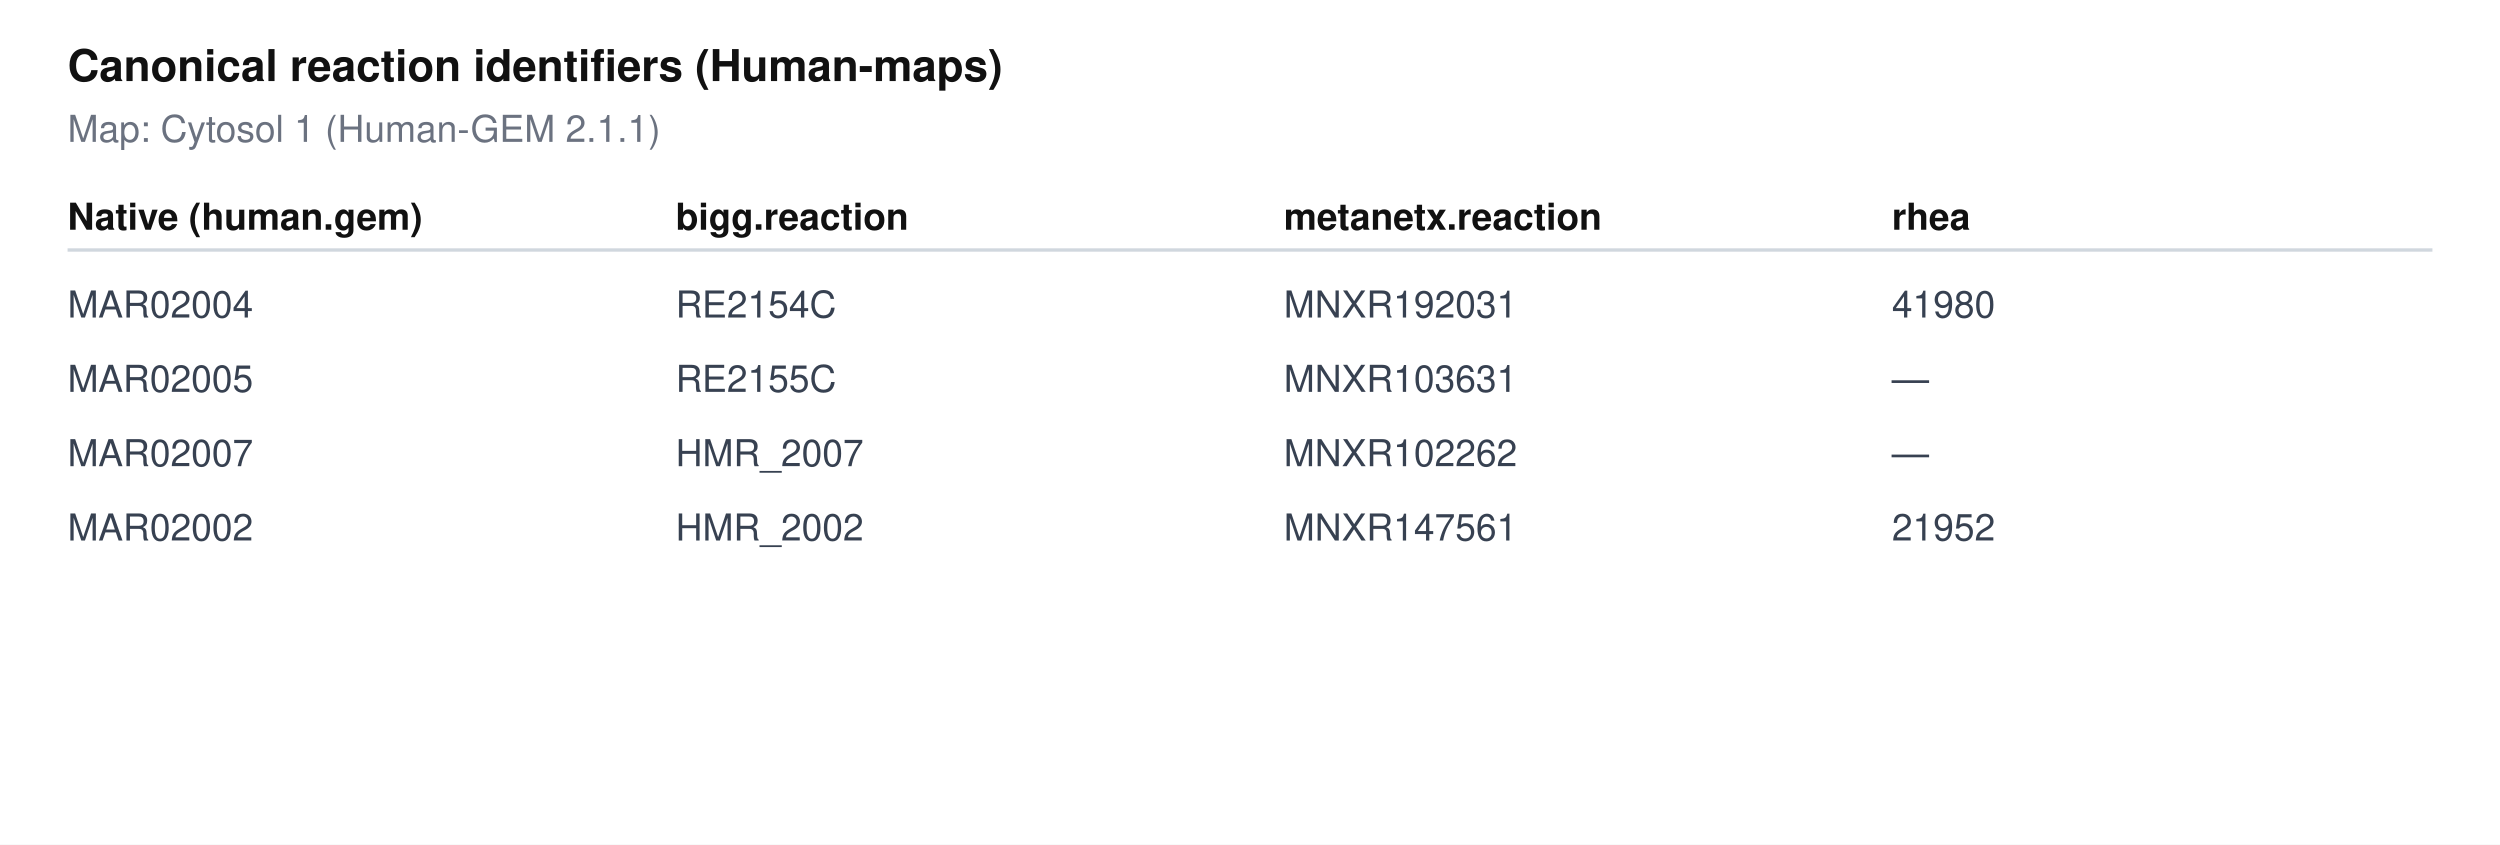
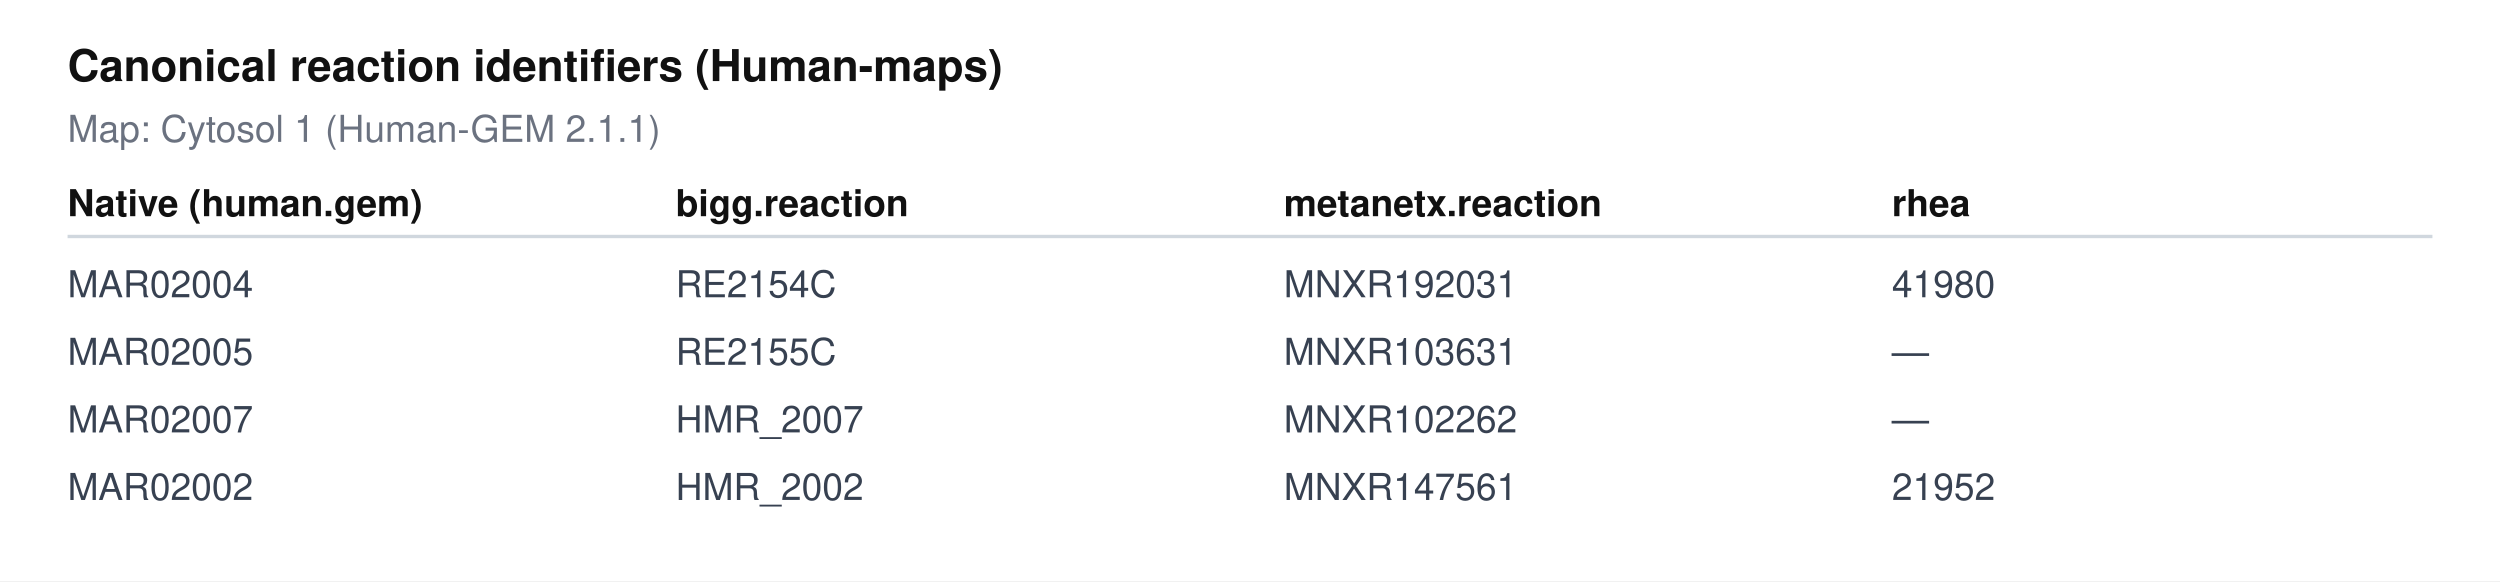
- <svg xmlns="http://www.w3.org/2000/svg" viewBox="0 0 740 250" width="740" height="250" font-family="-apple-system,Segoe UI,Helvetica,Arial,sans-serif">
-   <rect width="740" height="250" fill="#fff" />
+ <svg xmlns="http://www.w3.org/2000/svg" viewBox="0 0 740 172" width="740" height="172" font-family="-apple-system,Segoe UI,Helvetica,Arial,sans-serif">
+   <rect width="740" height="172" fill="#fff" />
  <text x="20" y="24" font-size="13" font-weight="700" fill="#111">Canonical reaction identifiers (Human-maps)</text>
  <text x="20" y="42" font-size="11" fill="#6b7280">Map: Cytosol 1 (Human-GEM 2.1.1)</text>
-   <text x="20" y="68" font-size="11" font-weight="600" fill="#111">Native (human.gem)</text>
-   <text x="200" y="68" font-size="11" font-weight="600" fill="#111">bigg.reaction</text>
-   <text x="380" y="68" font-size="11" font-weight="600" fill="#111">metanetx.reaction</text>
-   <text x="560" y="68" font-size="11" font-weight="600" fill="#111">rhea</text>
-   <line x1="20" y1="74" x2="720" y2="74" stroke="#d0d7de" />
-   <text x="20" y="94" font-size="11" fill="#374151">MAR02004</text>
-   <text x="200" y="94" font-size="11" fill="#374151">RE2154C</text>
-   <text x="380" y="94" font-size="11" fill="#374151">MNXR192031</text>
-   <text x="560" y="94" font-size="11" fill="#374151">41980</text>
-   <text x="20" y="116" font-size="11" fill="#374151">MAR02005</text>
-   <text x="200" y="116" font-size="11" fill="#374151">RE2155C</text>
-   <text x="380" y="116" font-size="11" fill="#374151">MNXR103631</text>
-   <text x="560" y="116" font-size="11" fill="#374151">—</text>
-   <text x="20" y="138" font-size="11" fill="#374151">MAR02007</text>
-   <text x="200" y="138" font-size="11" fill="#374151">HMR_2007</text>
-   <text x="380" y="138" font-size="11" fill="#374151">MNXR102262</text>
-   <text x="560" y="138" font-size="11" fill="#374151">—</text>
-   <text x="20" y="160" font-size="11" fill="#374151">MAR02002</text>
-   <text x="200" y="160" font-size="11" fill="#374151">HMR_2002</text>
-   <text x="380" y="160" font-size="11" fill="#374151">MNXR147561</text>
-   <text x="560" y="160" font-size="11" fill="#374151">21952</text>
+   <text x="20" y="64" font-size="11" font-weight="600" fill="#111">Native (human.gem)</text>
+   <text x="200" y="64" font-size="11" font-weight="600" fill="#111">bigg.reaction</text>
+   <text x="380" y="64" font-size="11" font-weight="600" fill="#111">metanetx.reaction</text>
+   <text x="560" y="64" font-size="11" font-weight="600" fill="#111">rhea</text>
+   <line x1="20" y1="70" x2="720" y2="70" stroke="#d0d7de" />
+   <text x="20" y="88" font-size="11" fill="#374151">MAR02004</text>
+   <text x="200" y="88" font-size="11" fill="#374151">RE2154C</text>
+   <text x="380" y="88" font-size="11" fill="#374151">MNXR192031</text>
+   <text x="560" y="88" font-size="11" fill="#374151">41980</text>
+   <text x="20" y="108" font-size="11" fill="#374151">MAR02005</text>
+   <text x="200" y="108" font-size="11" fill="#374151">RE2155C</text>
+   <text x="380" y="108" font-size="11" fill="#374151">MNXR103631</text>
+   <text x="560" y="108" font-size="11" fill="#374151">—</text>
+   <text x="20" y="128" font-size="11" fill="#374151">MAR02007</text>
+   <text x="200" y="128" font-size="11" fill="#374151">HMR_2007</text>
+   <text x="380" y="128" font-size="11" fill="#374151">MNXR102262</text>
+   <text x="560" y="128" font-size="11" fill="#374151">—</text>
+   <text x="20" y="148" font-size="11" fill="#374151">MAR02002</text>
+   <text x="200" y="148" font-size="11" fill="#374151">HMR_2002</text>
+   <text x="380" y="148" font-size="11" fill="#374151">MNXR147561</text>
+   <text x="560" y="148" font-size="11" fill="#374151">21952</text>
</svg>
